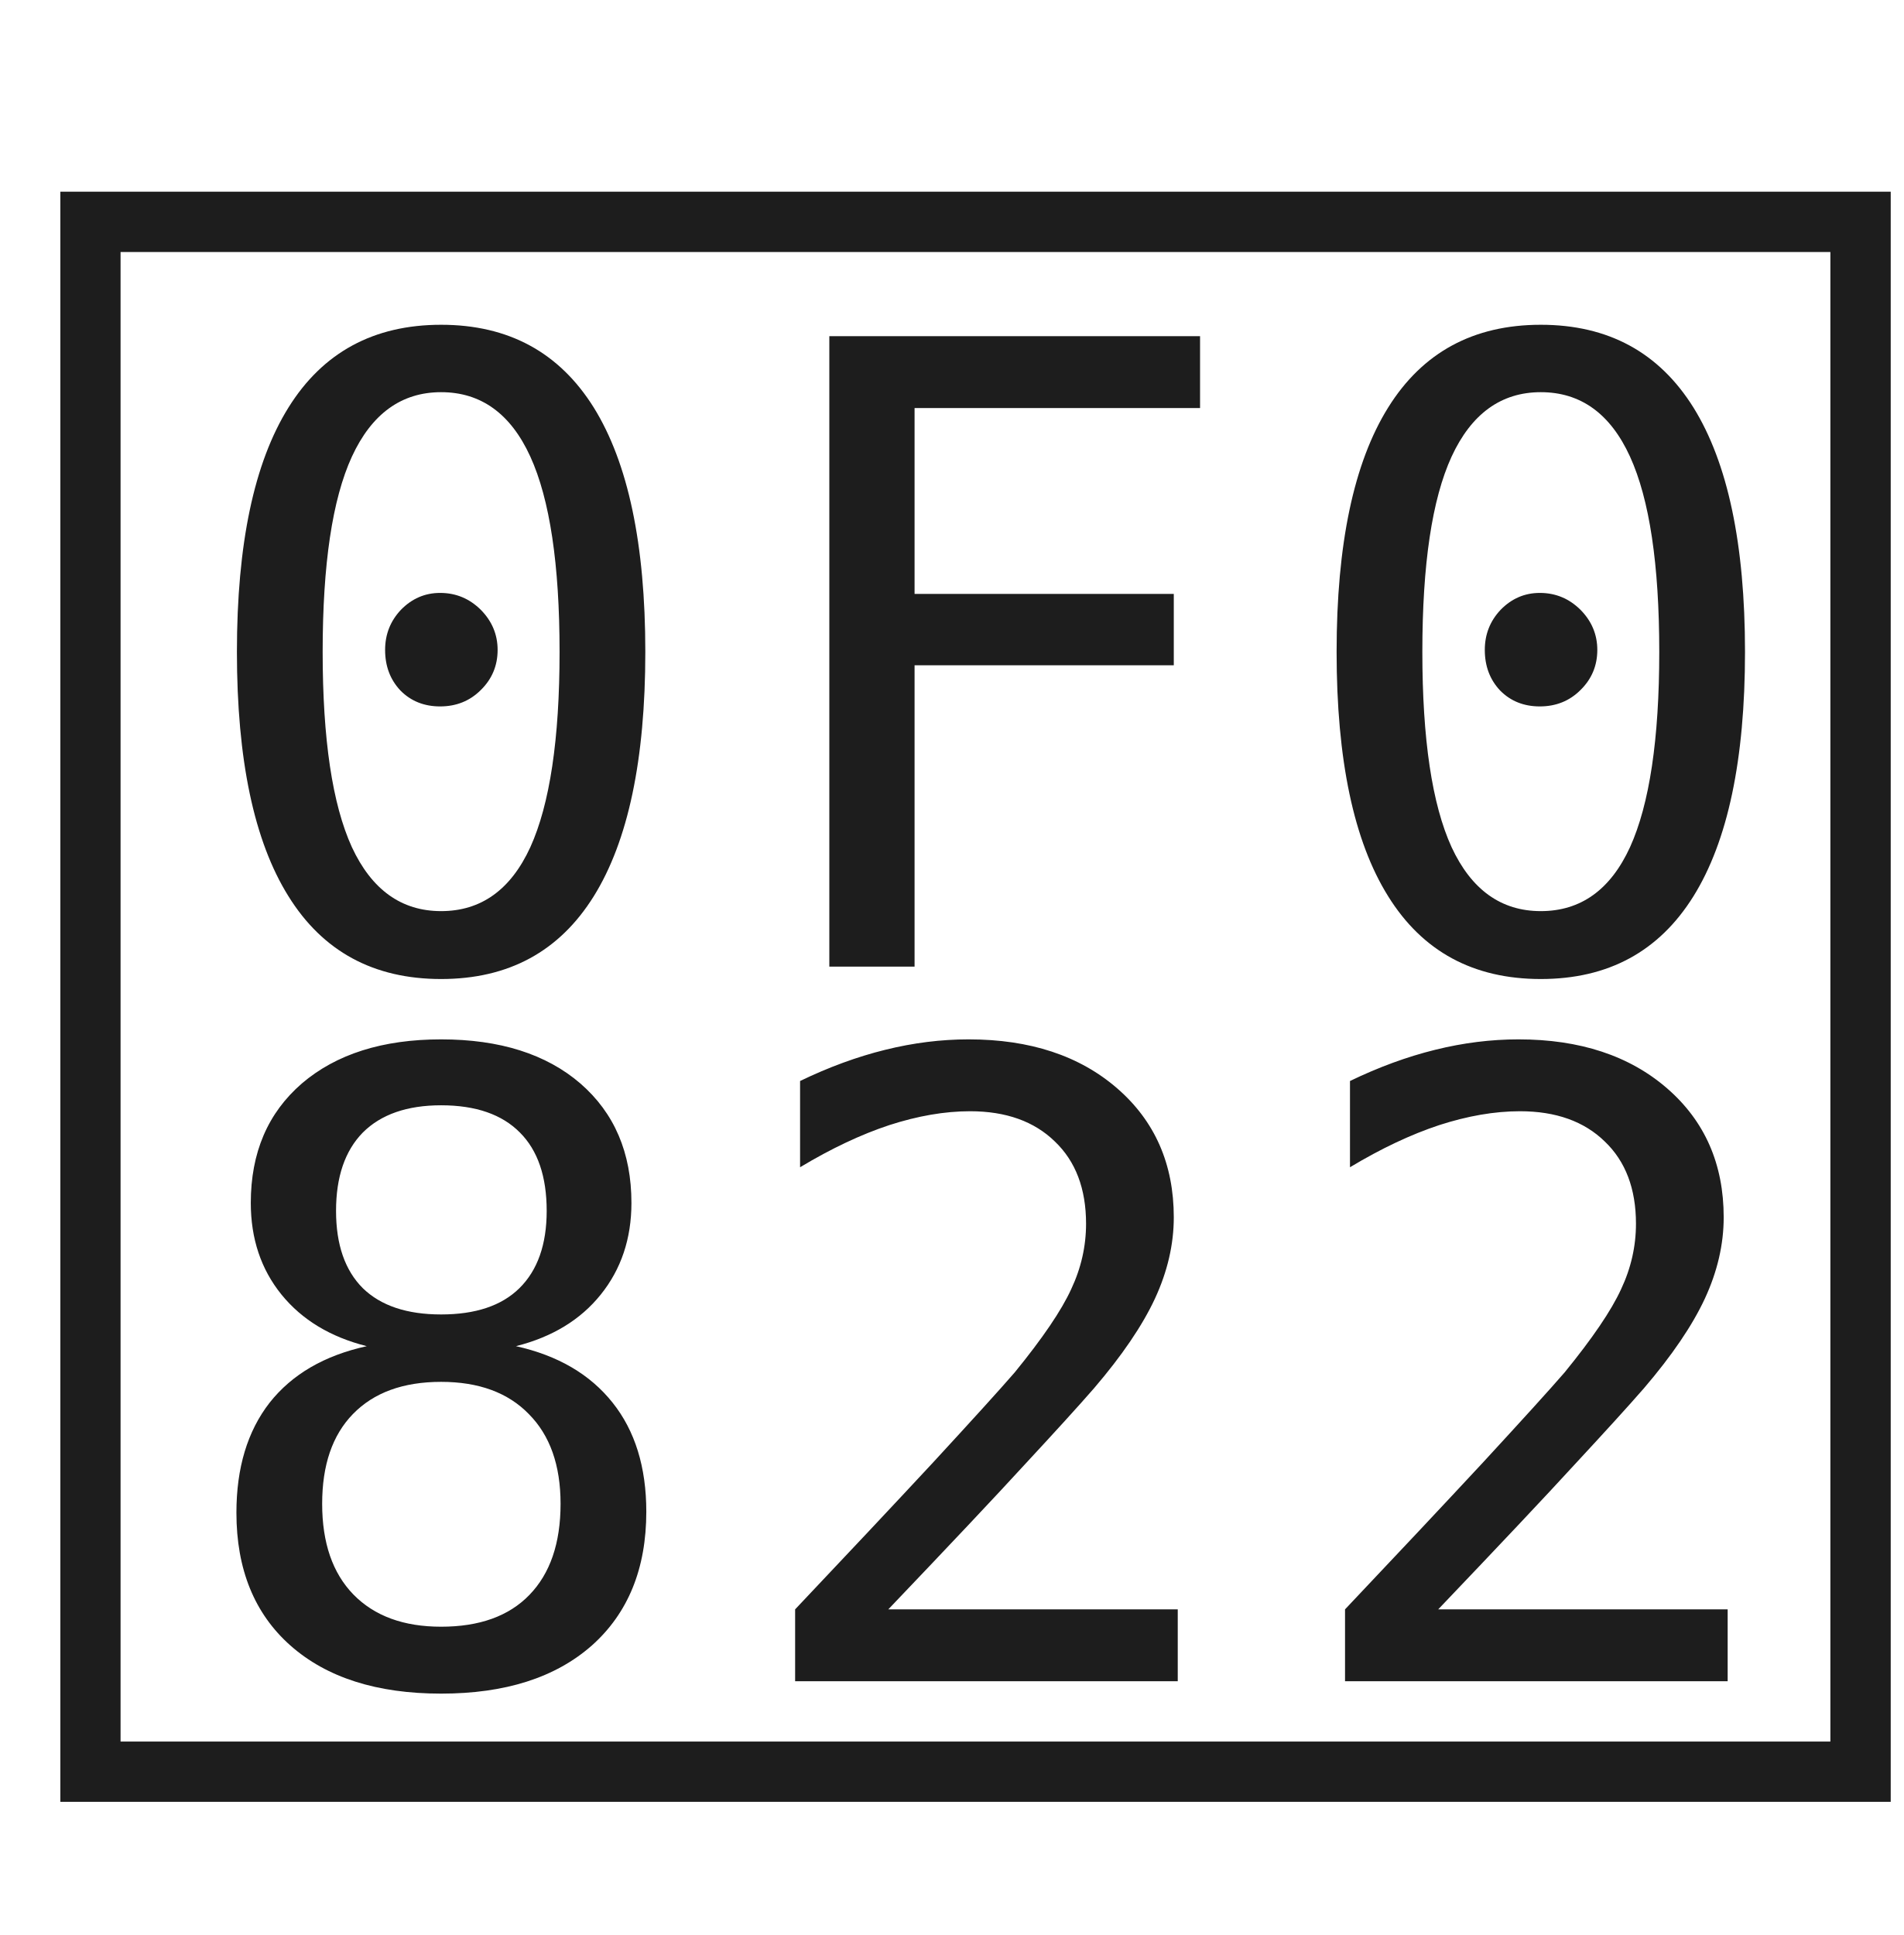
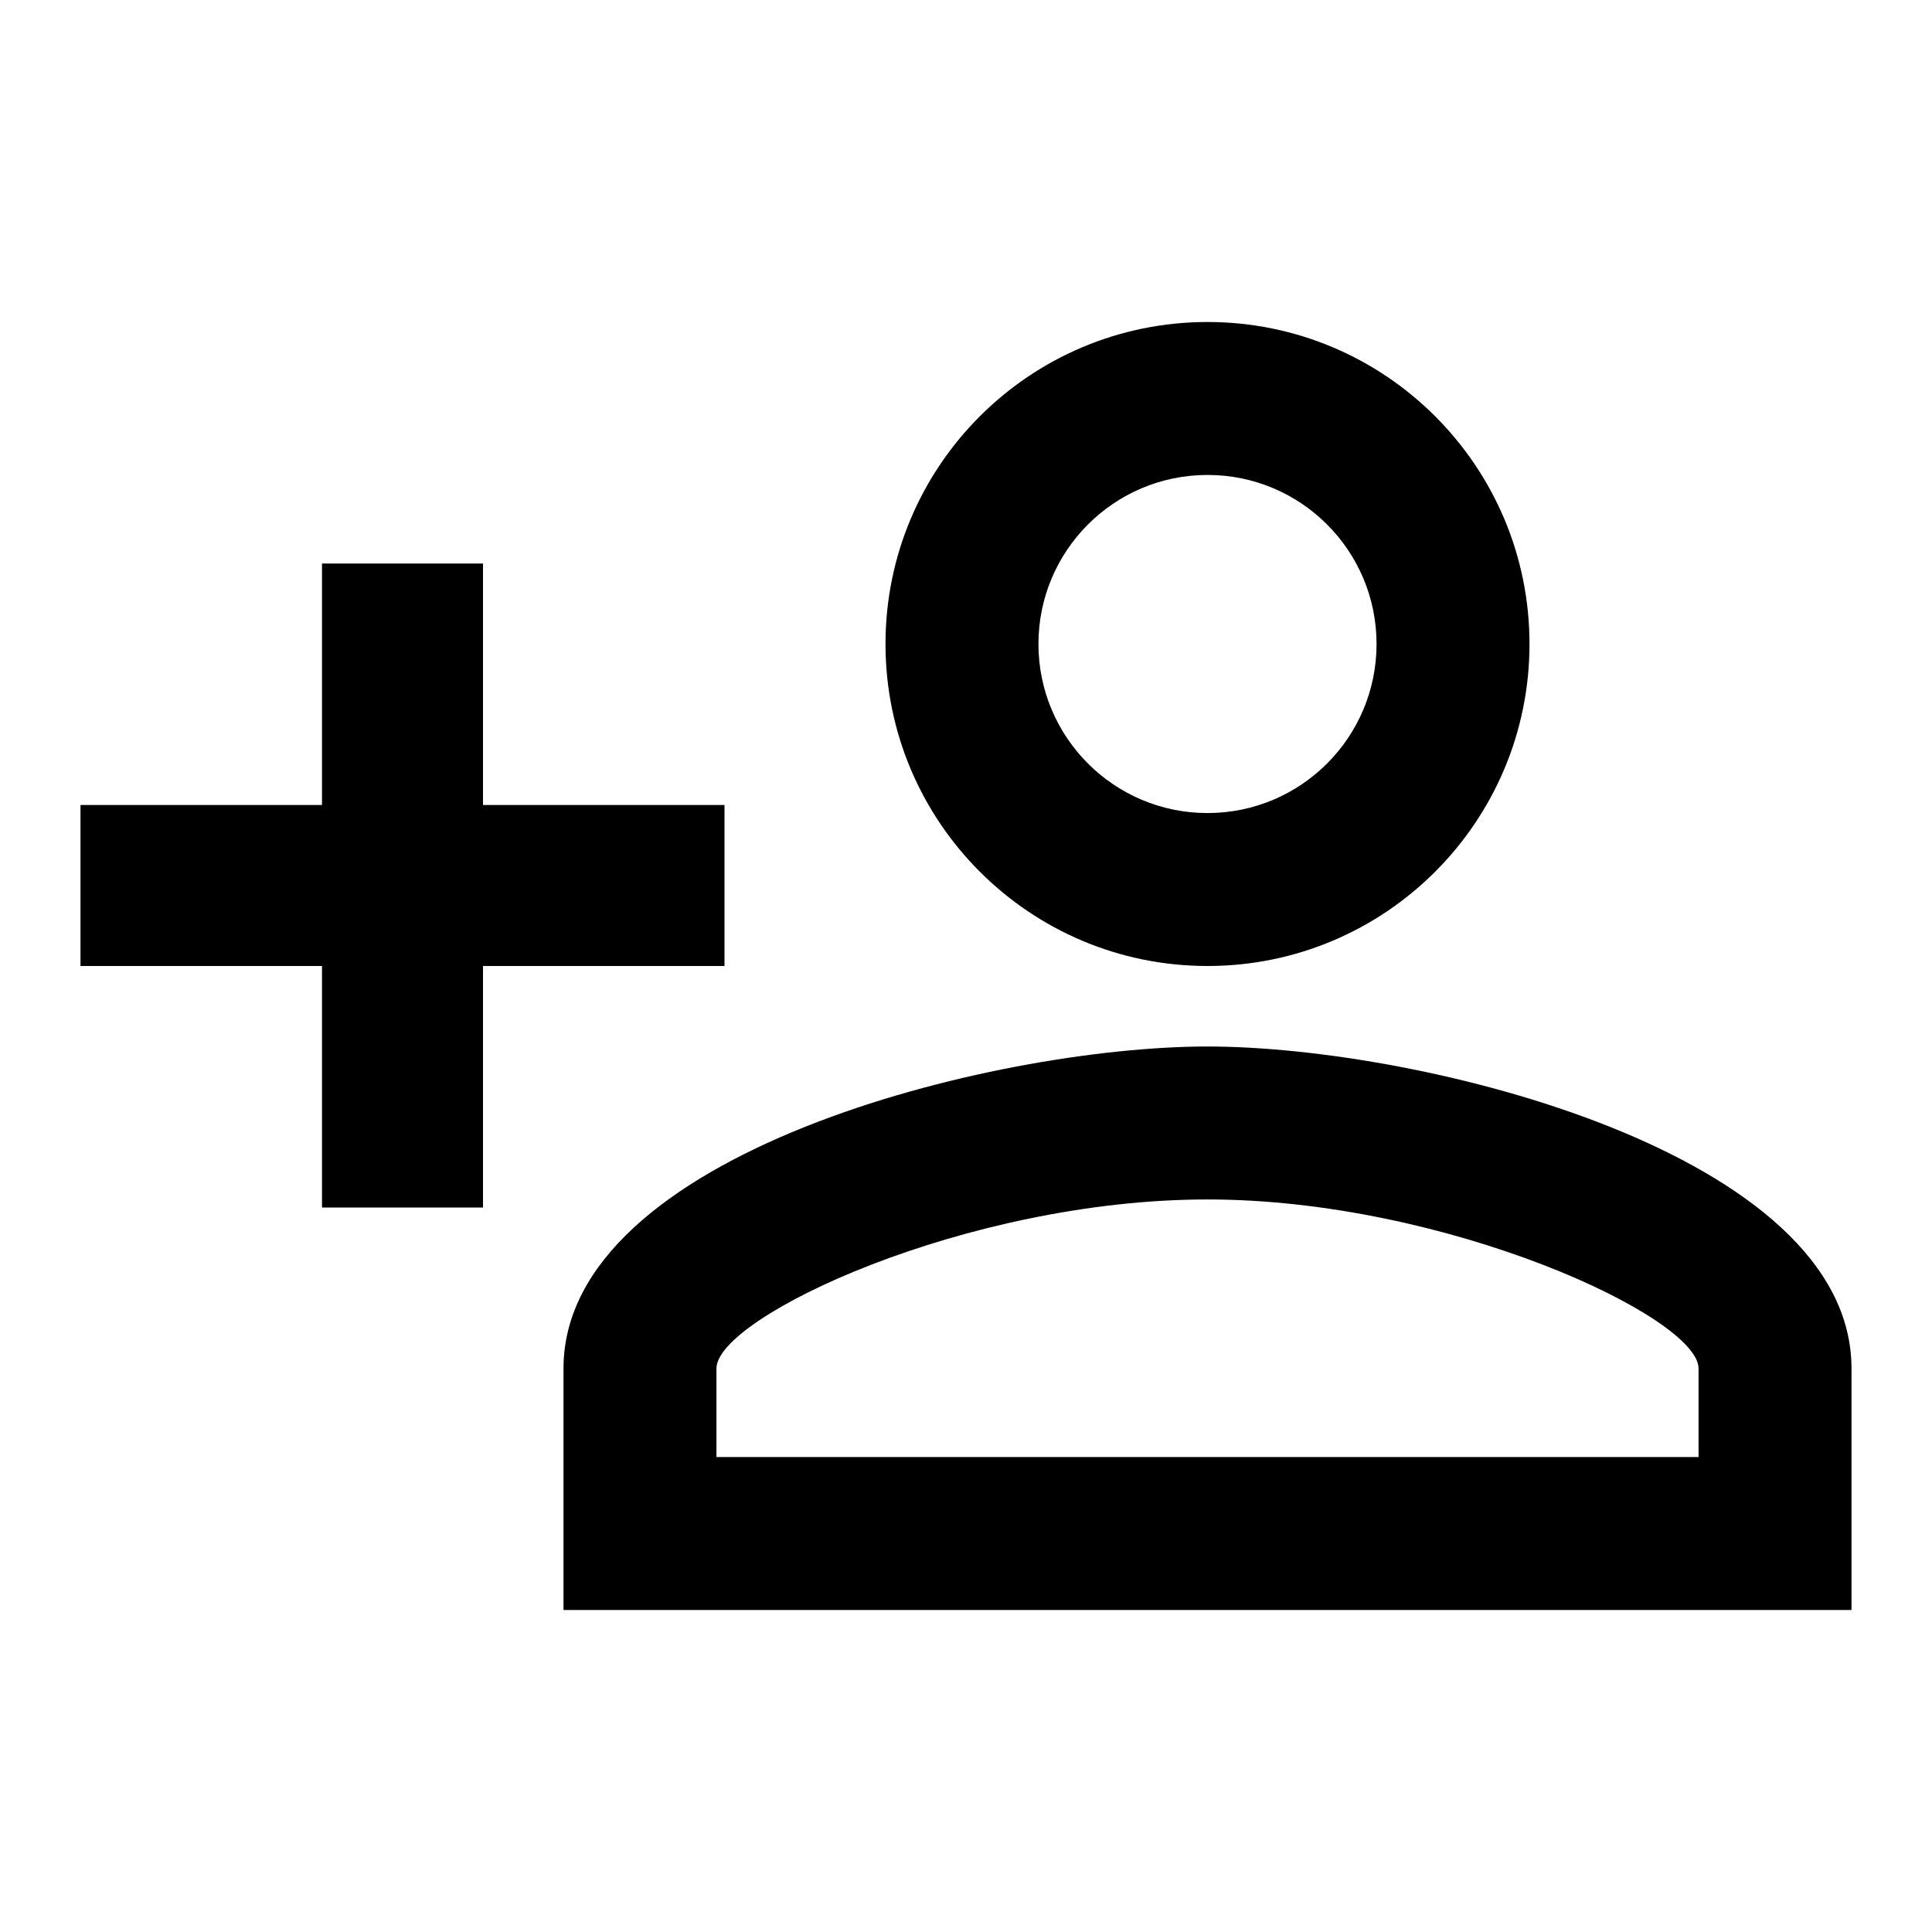
- <svg xmlns="http://www.w3.org/2000/svg" width="60" height="61" viewBox="0 0 60 61">
-   <text transform="translate(0 53)" fill="#1d1d1d" font-size="60" font-family="MaterialDesignIcons, Material Design Icons">
-     <tspan x="0" y="0">󰠢</tspan>
-   </text>
+ <svg xmlns="http://www.w3.org/2000/svg" version="1.1" width="24" height="24" viewBox="0 0 24 24">
+   <path d="M15,4A4,4 0 0,0 11,8A4,4 0 0,0 15,12A4,4 0 0,0 19,8A4,4 0 0,0 15,4M15,5.9C16.16,5.9 17.1,6.84 17.1,8C17.1,9.16 16.16,10.1 15,10.1A2.1,2.1 0 0,1 12.9,8A2.1,2.1 0 0,1 15,5.9M4,7V10H1V12H4V15H6V12H9V10H6V7H4M15,13C12.33,13 7,14.33 7,17V20H23V17C23,14.33 17.67,13 15,13M15,14.9C17.97,14.9 21.1,16.36 21.1,17V18.1H8.9V17C8.9,16.36 12,14.9 15,14.9Z" />
</svg>
